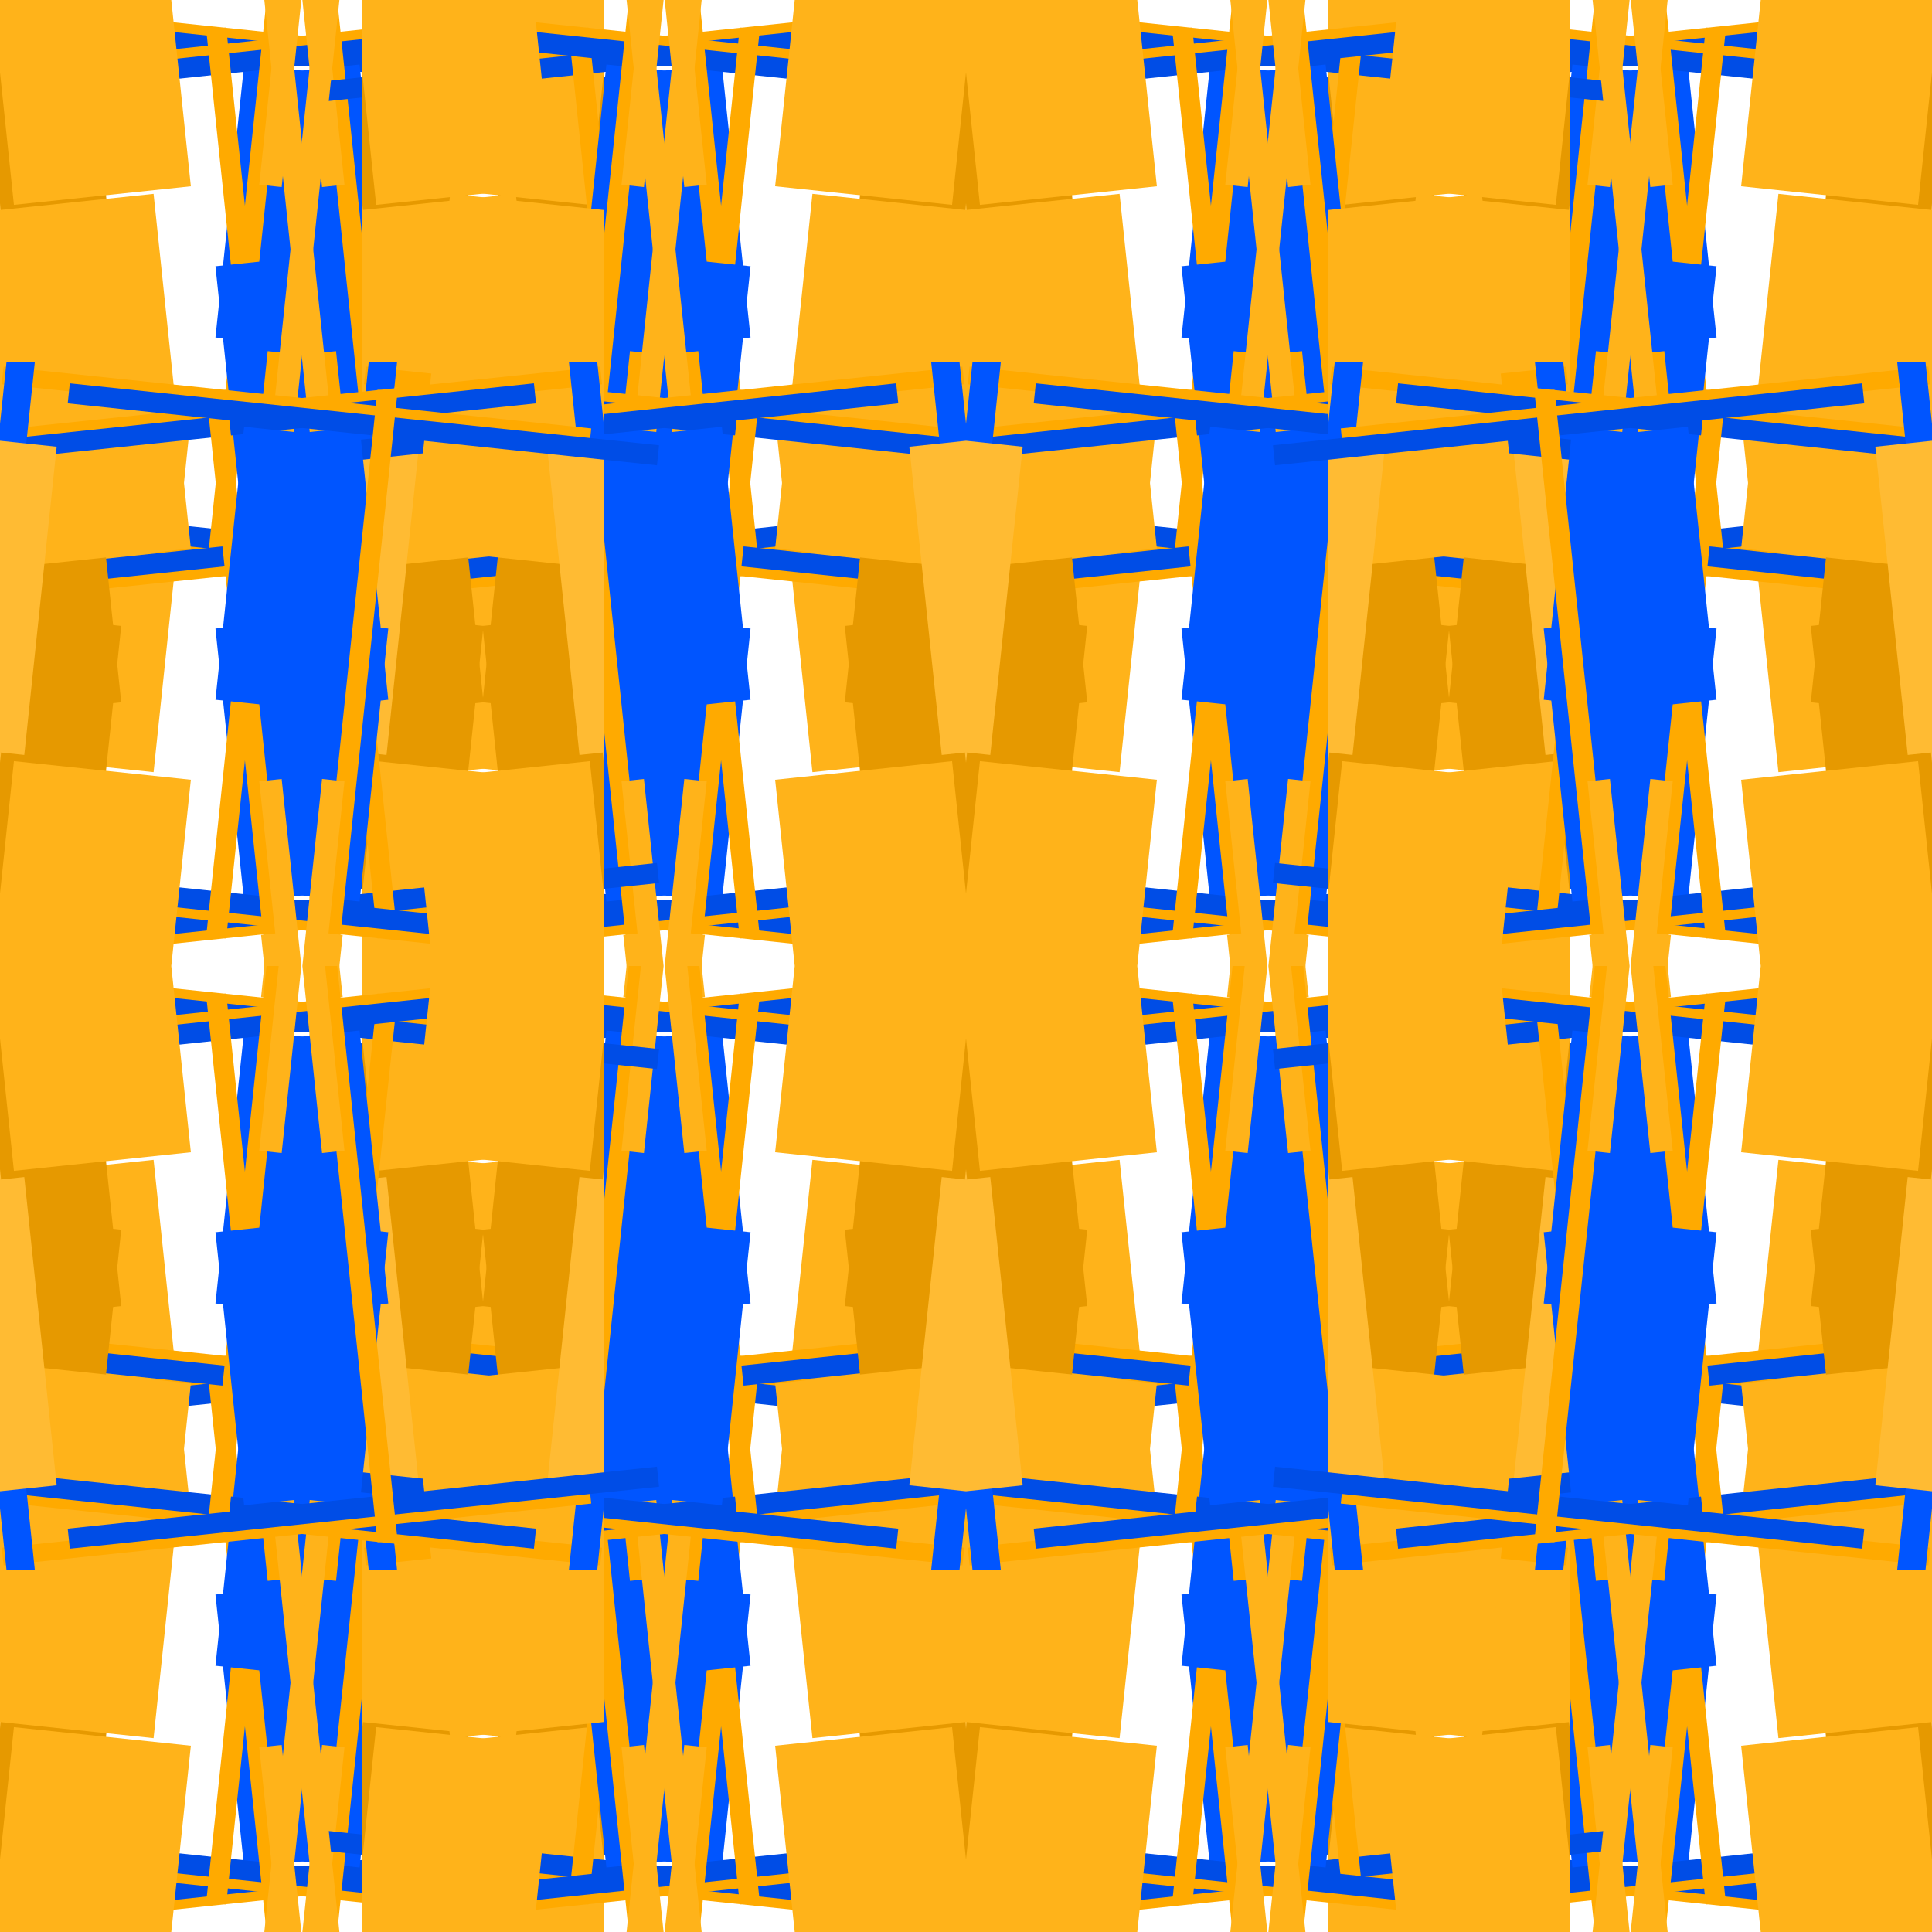
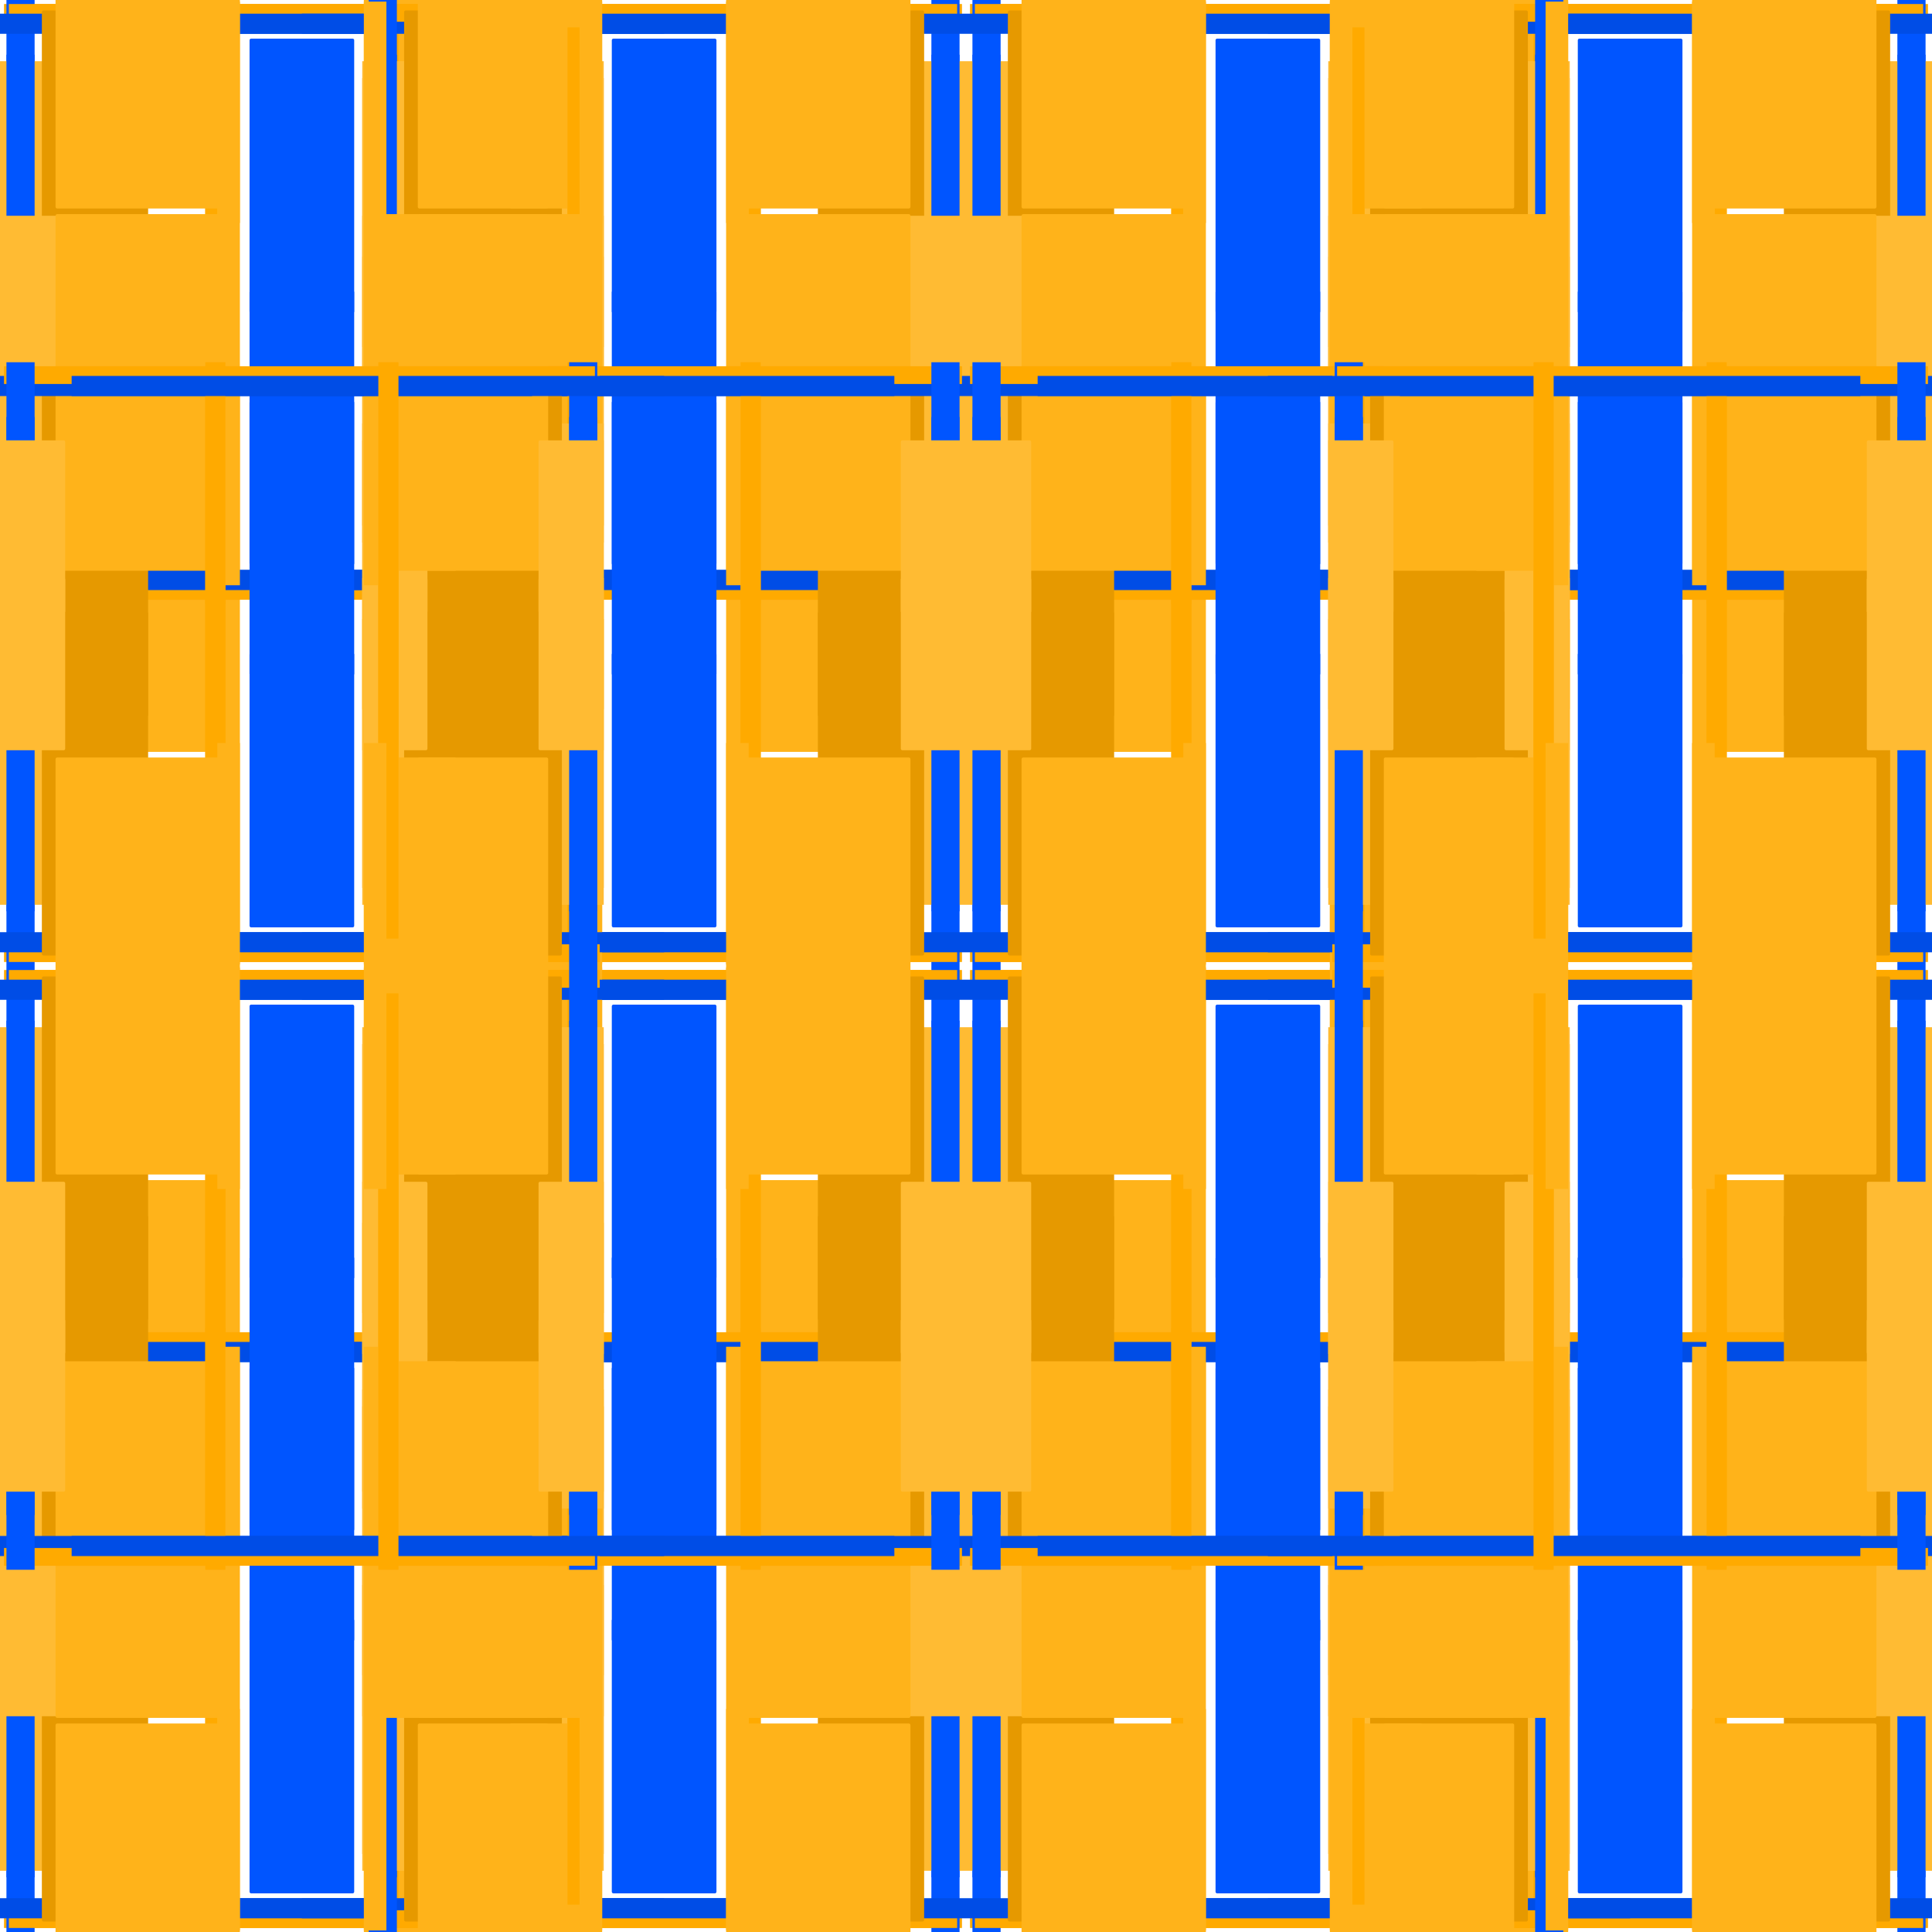
<svg xmlns="http://www.w3.org/2000/svg" xmlns:xlink="http://www.w3.org/1999/xlink" width="100%" height="100%" viewBox="0 0 2400 2400" style="stroke-width:0;background-color:#121212">
  <symbol id="quad3">
    <symbol id="quad2">
      <symbol id="quad1">
        <symbol id="quad0">
-           <rect x="5" y="5" width="734" height="22" rx="0" transform-origin="0 0" style="fill:hsl(40,100%,50%);fill-opacity:1" transform="rotate(6)translate(0 0)skewX(0)skewY(0)scale(1 1)" />"/&gt;<rect x="-16" y="319" width="133" height="355" rx="0" transform-origin="0 0" style="fill:hsl(40,100%,60%);fill-opacity:1" transform="rotate(6)translate(0 0)skewX(0)skewY(0)scale(1 1)" />"/&gt;<rect x="89" y="17" width="736" height="25" rx="0" transform-origin="0 0" style="fill:hsl(220,100%,45%);fill-opacity:1" transform="rotate(6)translate(0 0)skewX(0)skewY(0)scale(1 1)" />"/&gt;<rect x="52" y="310" width="132" height="427" rx="0" transform-origin="0 0" style="fill:hsl(40,100%,45%);fill-opacity:1" transform="rotate(6)translate(0 0)skewX(0)skewY(0)scale(1 1)" />"/&gt;<rect x="470" y="-15" width="25" height="731" rx="0" transform-origin="0 0" style="fill:hsl(40,100%,50%);fill-opacity:1" transform="rotate(6)translate(0 0)skewX(0)skewY(0)scale(1 1)" />"/&gt;<rect x="69" y="491" width="221" height="443" rx="0" transform-origin="0 0" style="fill:hsl(40,100%,55%);fill-opacity:1" transform="rotate(6)translate(0 0)skewX(0)skewY(0)scale(1 1)" />"/&gt;<rect x="452" y="473" width="28" height="725" rx="0" transform-origin="0 0" style="fill:hsl(40,100%,55%);fill-opacity:1" transform="rotate(6)translate(0 0)skewX(0)skewY(0)scale(1 1)" />"/&gt;<rect x="310" y="48" width="124" height="341" rx="0" transform-origin="0 0" style="fill:hsl(220,100%,50%);fill-opacity:1" transform="rotate(6)translate(0 0)skewX(0)skewY(0)scale(1 1)" />"/&gt;<rect x="8" y="-48" width="35" height="730" rx="0" transform-origin="0 0" style="fill:hsl(220,100%,50%);fill-opacity:1" transform="rotate(6)translate(0 0)skewX(0)skewY(0)scale(1 1)" />"/&gt;<rect x="-82" y="97" width="163" height="385" rx="0" transform-origin="0 0" style="fill:hsl(40,100%,60%);fill-opacity:1" transform="rotate(6)translate(0 0)skewX(0)skewY(0)scale(1 1)" />"/&gt;</symbol>
+           <rect x="5" y="5" width="734" height="22" rx="0" transform-origin="0 0" style="fill:hsl(40,100%,50%);fill-opacity:1" transform="rotate(0)translate(0 0)skewX(0)skewY(0)scale(1 1)" />
+           <rect x="-16" y="319" width="133" height="355" rx="2" transform-origin="0 0" style="fill:hsl(40,100%,60%);fill-opacity:1" transform="rotate(0)translate(0 0)skewX(0)skewY(0)scale(1 1)" />
+           <rect x="89" y="17" width="736" height="25" rx="0" transform-origin="0 0" style="fill:hsl(220,100%,45%);fill-opacity:1" transform="rotate(0)translate(0 0)skewX(0)skewY(0)scale(1 1)" />
+           <rect x="52" y="310" width="132" height="427" rx="2" transform-origin="0 0" style="fill:hsl(40,100%,45%);fill-opacity:1" transform="rotate(0)translate(0 0)skewX(0)skewY(0)scale(1 1)" />
+           <rect x="470" y="-15" width="25" height="731" rx="0" transform-origin="0 0" style="fill:hsl(40,100%,50%);fill-opacity:1" transform="rotate(0)translate(0 0)skewX(0)skewY(0)scale(1 1)" />
+           <rect x="69" y="491" width="221" height="443" rx="2" transform-origin="0 0" style="fill:hsl(40,100%,55%);fill-opacity:1" transform="rotate(0)translate(0 0)skewX(0)skewY(0)scale(1 1)" />
+           <rect x="452" y="473" width="28" height="725" rx="0" transform-origin="0 0" style="fill:hsl(40,100%,55%);fill-opacity:1" transform="rotate(0)translate(0 0)skewX(0)skewY(0)scale(1 1)" />
+           <rect x="310" y="48" width="124" height="341" rx="2" transform-origin="0 0" style="fill:hsl(220,100%,50%);fill-opacity:1" transform="rotate(0)translate(0 0)skewX(0)skewY(0)scale(1 1)" />
+           <rect x="8" y="-48" width="35" height="730" rx="0" transform-origin="0 0" style="fill:hsl(220,100%,50%);fill-opacity:1" transform="rotate(0)translate(0 0)skewX(0)skewY(0)scale(1 1)" />
+           <rect x="-82" y="97" width="163" height="385" rx="2" transform-origin="0 0" style="fill:hsl(40,100%,60%);fill-opacity:1" transform="rotate(0)translate(0 0)skewX(0)skewY(0)scale(1 1)" />
+         </symbol>
        <g>
          <use xlink:href="#quad0" />
        </g>
        <g transform="scale(-1 1) translate(-750 0)">
          <use xlink:href="#quad0" />
        </g>
        <g transform="scale(-1 -1) translate(-750 -750)">
          <use xlink:href="#quad0" />
        </g>
        <g transform="scale(1 -1) translate(0 -750)">
          <use xlink:href="#quad0" />
        </g>
      </symbol>
      <g>
        <use xlink:href="#quad1" />
      </g>
      <g transform="scale(-1 1) translate(-1200 0)">
        <use xlink:href="#quad1" />
      </g>
      <g transform="scale(-1 -1) translate(-1200 -1200)">
        <use xlink:href="#quad1" />
      </g>
      <g transform="scale(1 -1) translate(0 -1200)">
        <use xlink:href="#quad1" />
      </g>
    </symbol>
    <g>
      <use xlink:href="#quad2" />
    </g>
    <g transform="scale(-1 1) translate(-2400 0)">
      <use xlink:href="#quad2" />
    </g>
    <g transform="scale(-1 -1) translate(-2400 -2400)">
      <use xlink:href="#quad2" />
    </g>
    <g transform="scale(1 -1) translate(0 -2400)">
      <use xlink:href="#quad2" />
    </g>
  </symbol>
  <g transform="scale(1 1)">
    <use xlink:href="#quad3" />
  </g>
</svg>
